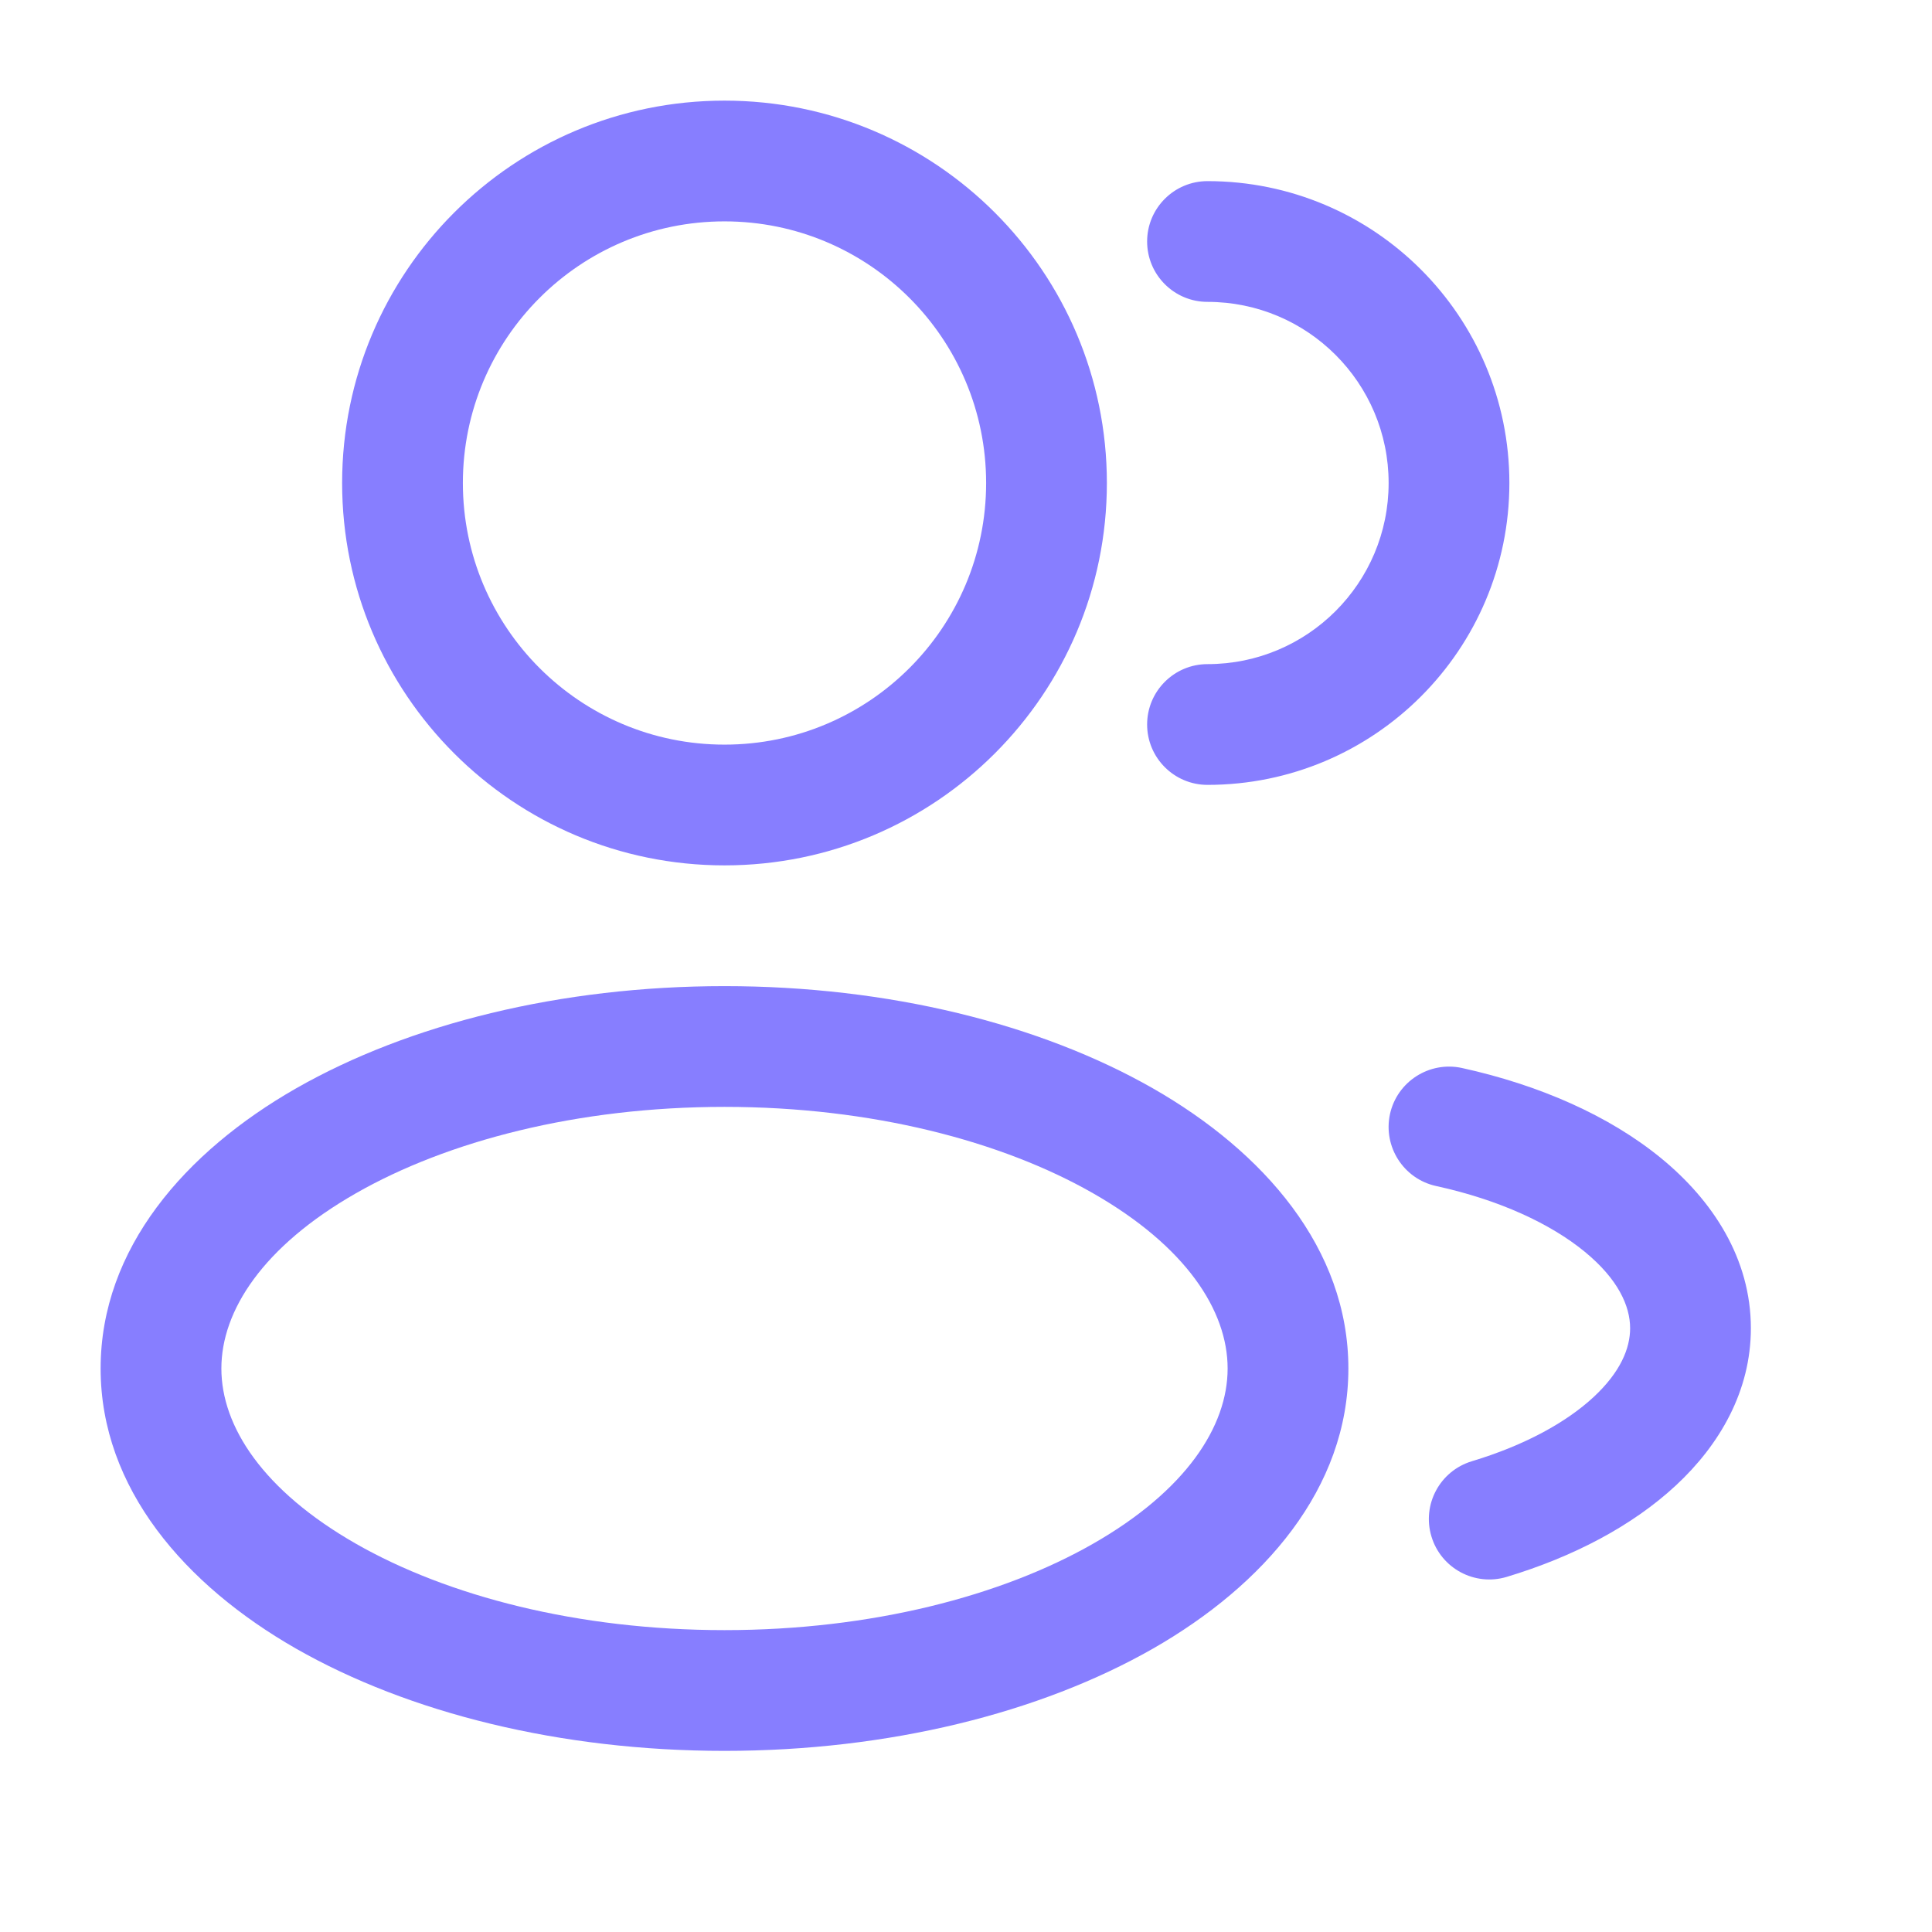
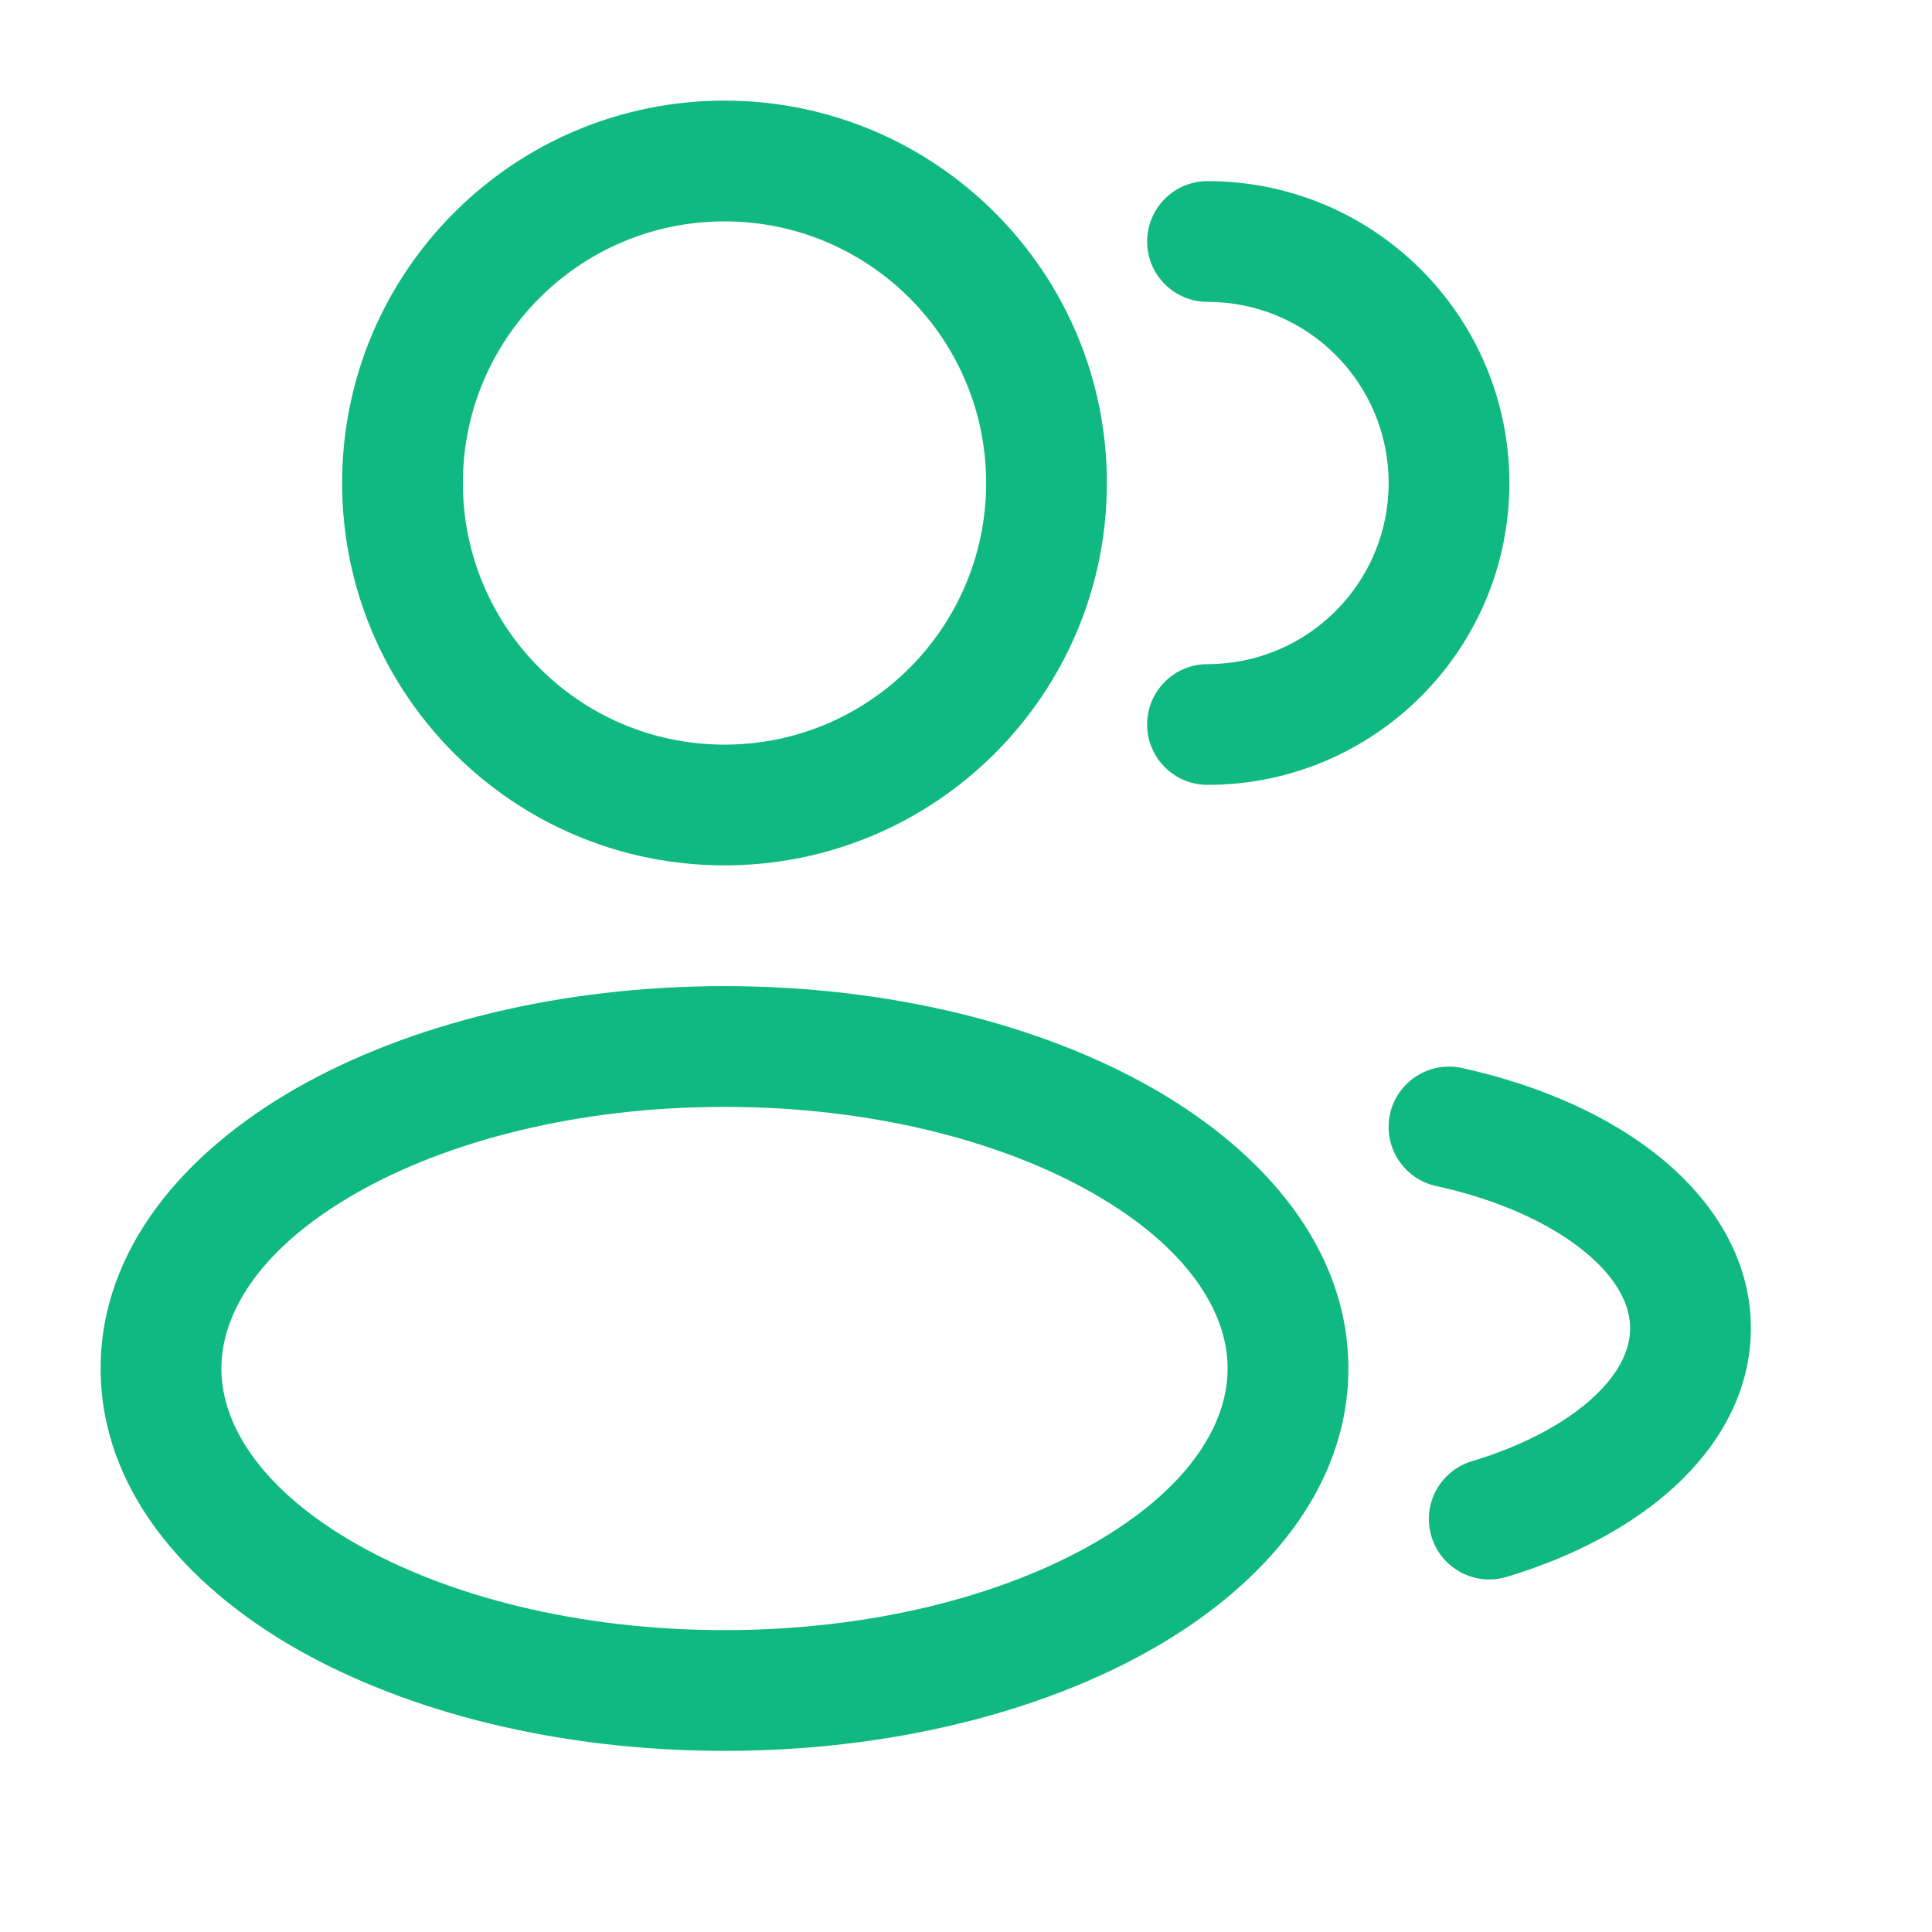
<svg xmlns="http://www.w3.org/2000/svg" width="24" height="24" viewBox="0 0 24 24" fill="none">
-   <path fill-rule="evenodd" clip-rule="evenodd" d="M9 1.25C6.377 1.25 4.25 3.377 4.25 6C4.25 8.623 6.377 10.75 9 10.75C11.623 10.75 13.75 8.623 13.75 6C13.75 3.377 11.623 1.25 9 1.25ZM5.75 6C5.75 4.205 7.205 2.75 9 2.75C10.795 2.75 12.25 4.205 12.25 6C12.25 7.795 10.795 9.25 9 9.25C7.205 9.25 5.75 7.795 5.75 6Z" fill="#877EFF" />
-   <path d="M15 2.25C14.586 2.25 14.25 2.586 14.25 3C14.25 3.414 14.586 3.75 15 3.75C16.243 3.75 17.25 4.757 17.25 6C17.25 7.243 16.243 8.25 15 8.25C14.586 8.25 14.25 8.586 14.25 9C14.25 9.414 14.586 9.75 15 9.75C17.071 9.75 18.75 8.071 18.75 6C18.75 3.929 17.071 2.25 15 2.25Z" fill="#877EFF" />
-   <path fill-rule="evenodd" clip-rule="evenodd" d="M3.678 13.52C5.078 12.721 6.961 12.25 9 12.25C11.039 12.25 12.922 12.721 14.322 13.52C15.7 14.308 16.75 15.51 16.75 17C16.75 18.49 15.7 19.692 14.322 20.48C12.922 21.279 11.039 21.75 9 21.75C6.961 21.75 5.078 21.279 3.678 20.48C2.3 19.692 1.25 18.49 1.25 17C1.25 15.51 2.3 14.308 3.678 13.52ZM4.422 14.823C3.267 15.483 2.75 16.281 2.75 17C2.75 17.719 3.267 18.517 4.422 19.177C5.556 19.825 7.173 20.25 9 20.25C10.827 20.25 12.444 19.825 13.578 19.177C14.733 18.517 15.25 17.719 15.25 17C15.25 16.281 14.733 15.483 13.578 14.823C12.444 14.175 10.827 13.75 9 13.75C7.173 13.75 5.556 14.175 4.422 14.823Z" fill="#877EFF" />
-   <path d="M18.161 13.267C17.756 13.179 17.356 13.435 17.267 13.839C17.179 14.244 17.435 14.644 17.839 14.733C18.632 14.906 19.265 15.205 19.683 15.547C20.101 15.889 20.25 16.224 20.25 16.5C20.25 16.751 20.129 17.045 19.797 17.354C19.462 17.665 18.948 17.952 18.284 18.152C17.887 18.272 17.662 18.69 17.782 19.087C17.901 19.483 18.32 19.708 18.716 19.589C19.539 19.341 20.274 18.958 20.818 18.453C21.364 17.946 21.75 17.279 21.75 16.5C21.75 15.635 21.276 14.912 20.633 14.386C19.989 13.859 19.122 13.478 18.161 13.267Z" fill="#877EFF" />
+   <path fill-rule="evenodd" clip-rule="evenodd" d="M9 1.25C6.377 1.25 4.25 3.377 4.25 6C4.25 8.623 6.377 10.75 9 10.75C11.623 10.75 13.75 8.623 13.75 6C13.75 3.377 11.623 1.25 9 1.25ZM5.75 6C5.75 4.205 7.205 2.75 9 2.75C10.795 2.75 12.25 4.205 12.25 6C12.25 7.795 10.795 9.25 9 9.25C7.205 9.25 5.75 7.795 5.75 6Z" fill="#10b981" />
+   <path d="M15 2.25C14.586 2.25 14.25 2.586 14.25 3C14.25 3.414 14.586 3.75 15 3.75C16.243 3.75 17.25 4.757 17.25 6C17.25 7.243 16.243 8.25 15 8.25C14.586 8.25 14.25 8.586 14.25 9C14.25 9.414 14.586 9.75 15 9.75C17.071 9.75 18.75 8.071 18.75 6C18.75 3.929 17.071 2.25 15 2.25Z" fill="#10b981" />
+   <path fill-rule="evenodd" clip-rule="evenodd" d="M3.678 13.52C5.078 12.721 6.961 12.25 9 12.25C11.039 12.25 12.922 12.721 14.322 13.52C15.7 14.308 16.75 15.51 16.75 17C16.75 18.49 15.7 19.692 14.322 20.48C12.922 21.279 11.039 21.75 9 21.75C6.961 21.75 5.078 21.279 3.678 20.48C2.3 19.692 1.25 18.49 1.25 17C1.25 15.51 2.3 14.308 3.678 13.52ZM4.422 14.823C3.267 15.483 2.75 16.281 2.75 17C2.75 17.719 3.267 18.517 4.422 19.177C5.556 19.825 7.173 20.25 9 20.25C10.827 20.25 12.444 19.825 13.578 19.177C14.733 18.517 15.25 17.719 15.25 17C15.25 16.281 14.733 15.483 13.578 14.823C12.444 14.175 10.827 13.75 9 13.75C7.173 13.75 5.556 14.175 4.422 14.823Z" fill="#10b981" />
+   <path d="M18.161 13.267C17.756 13.179 17.356 13.435 17.267 13.839C17.179 14.244 17.435 14.644 17.839 14.733C18.632 14.906 19.265 15.205 19.683 15.547C20.101 15.889 20.25 16.224 20.25 16.5C20.25 16.751 20.129 17.045 19.797 17.354C19.462 17.665 18.948 17.952 18.284 18.152C17.887 18.272 17.662 18.69 17.782 19.087C17.901 19.483 18.32 19.708 18.716 19.589C19.539 19.341 20.274 18.958 20.818 18.453C21.364 17.946 21.75 17.279 21.75 16.5C21.75 15.635 21.276 14.912 20.633 14.386C19.989 13.859 19.122 13.478 18.161 13.267Z" fill="#10b981" />
</svg>
